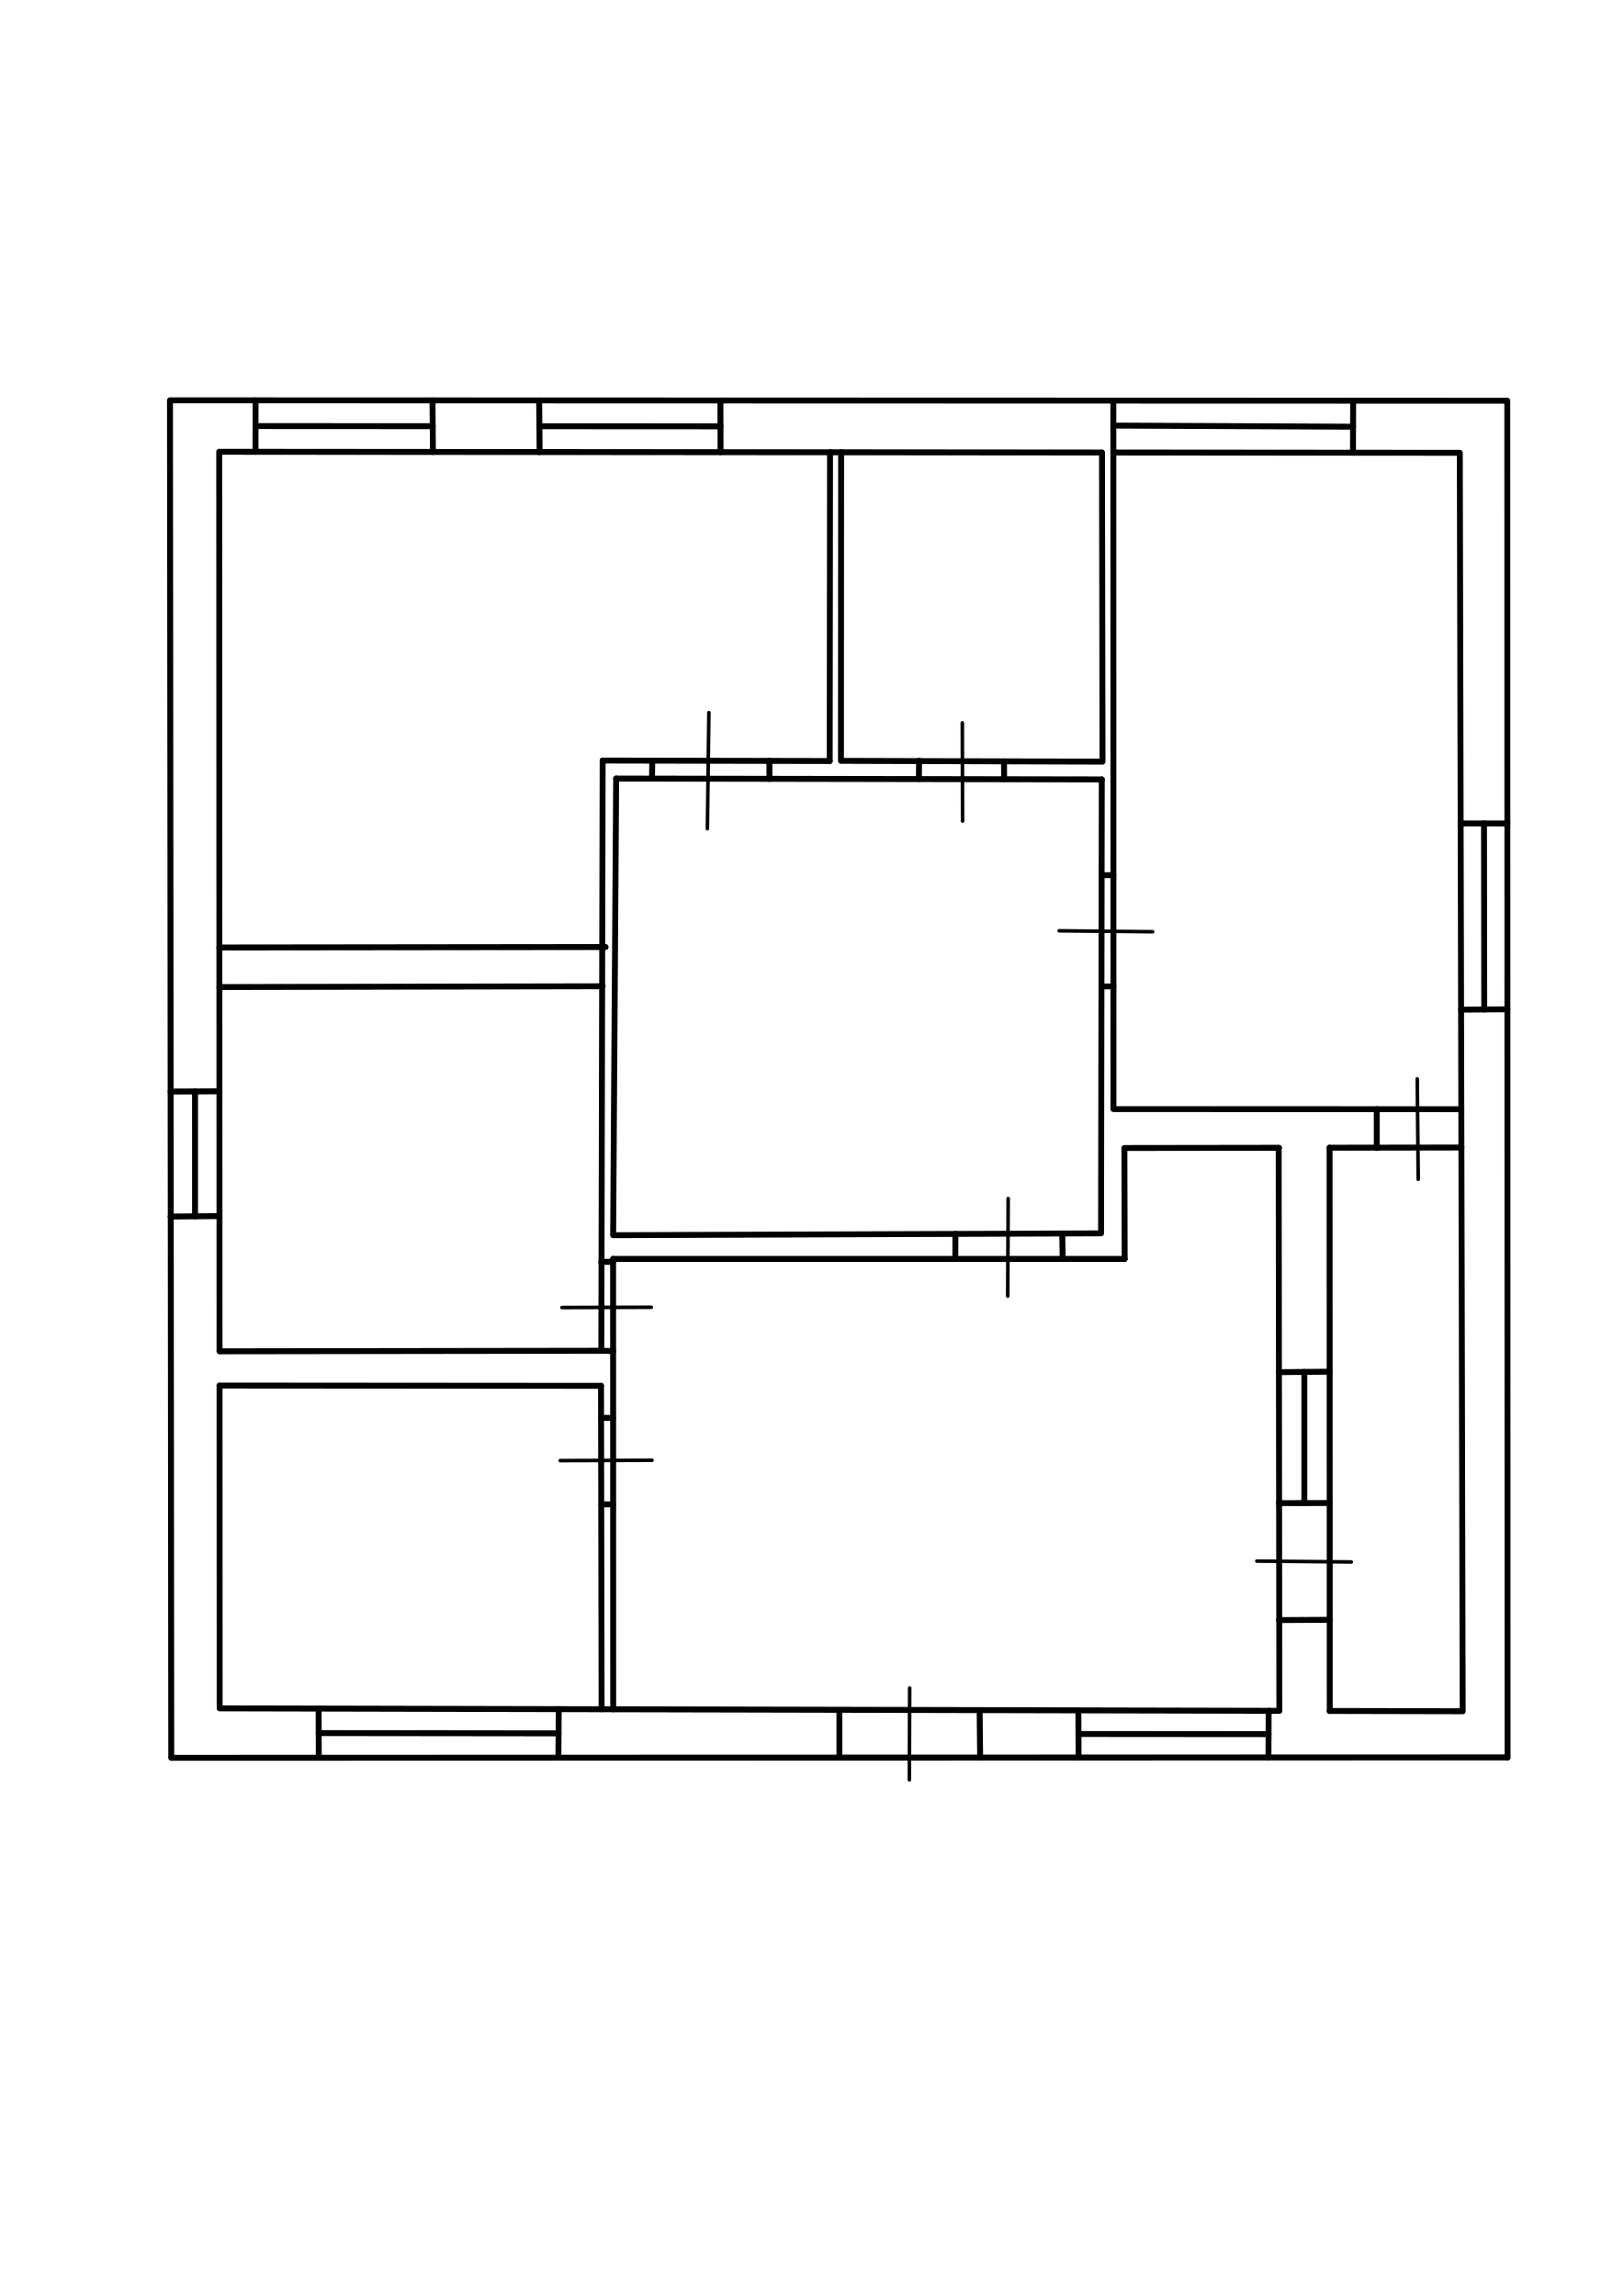
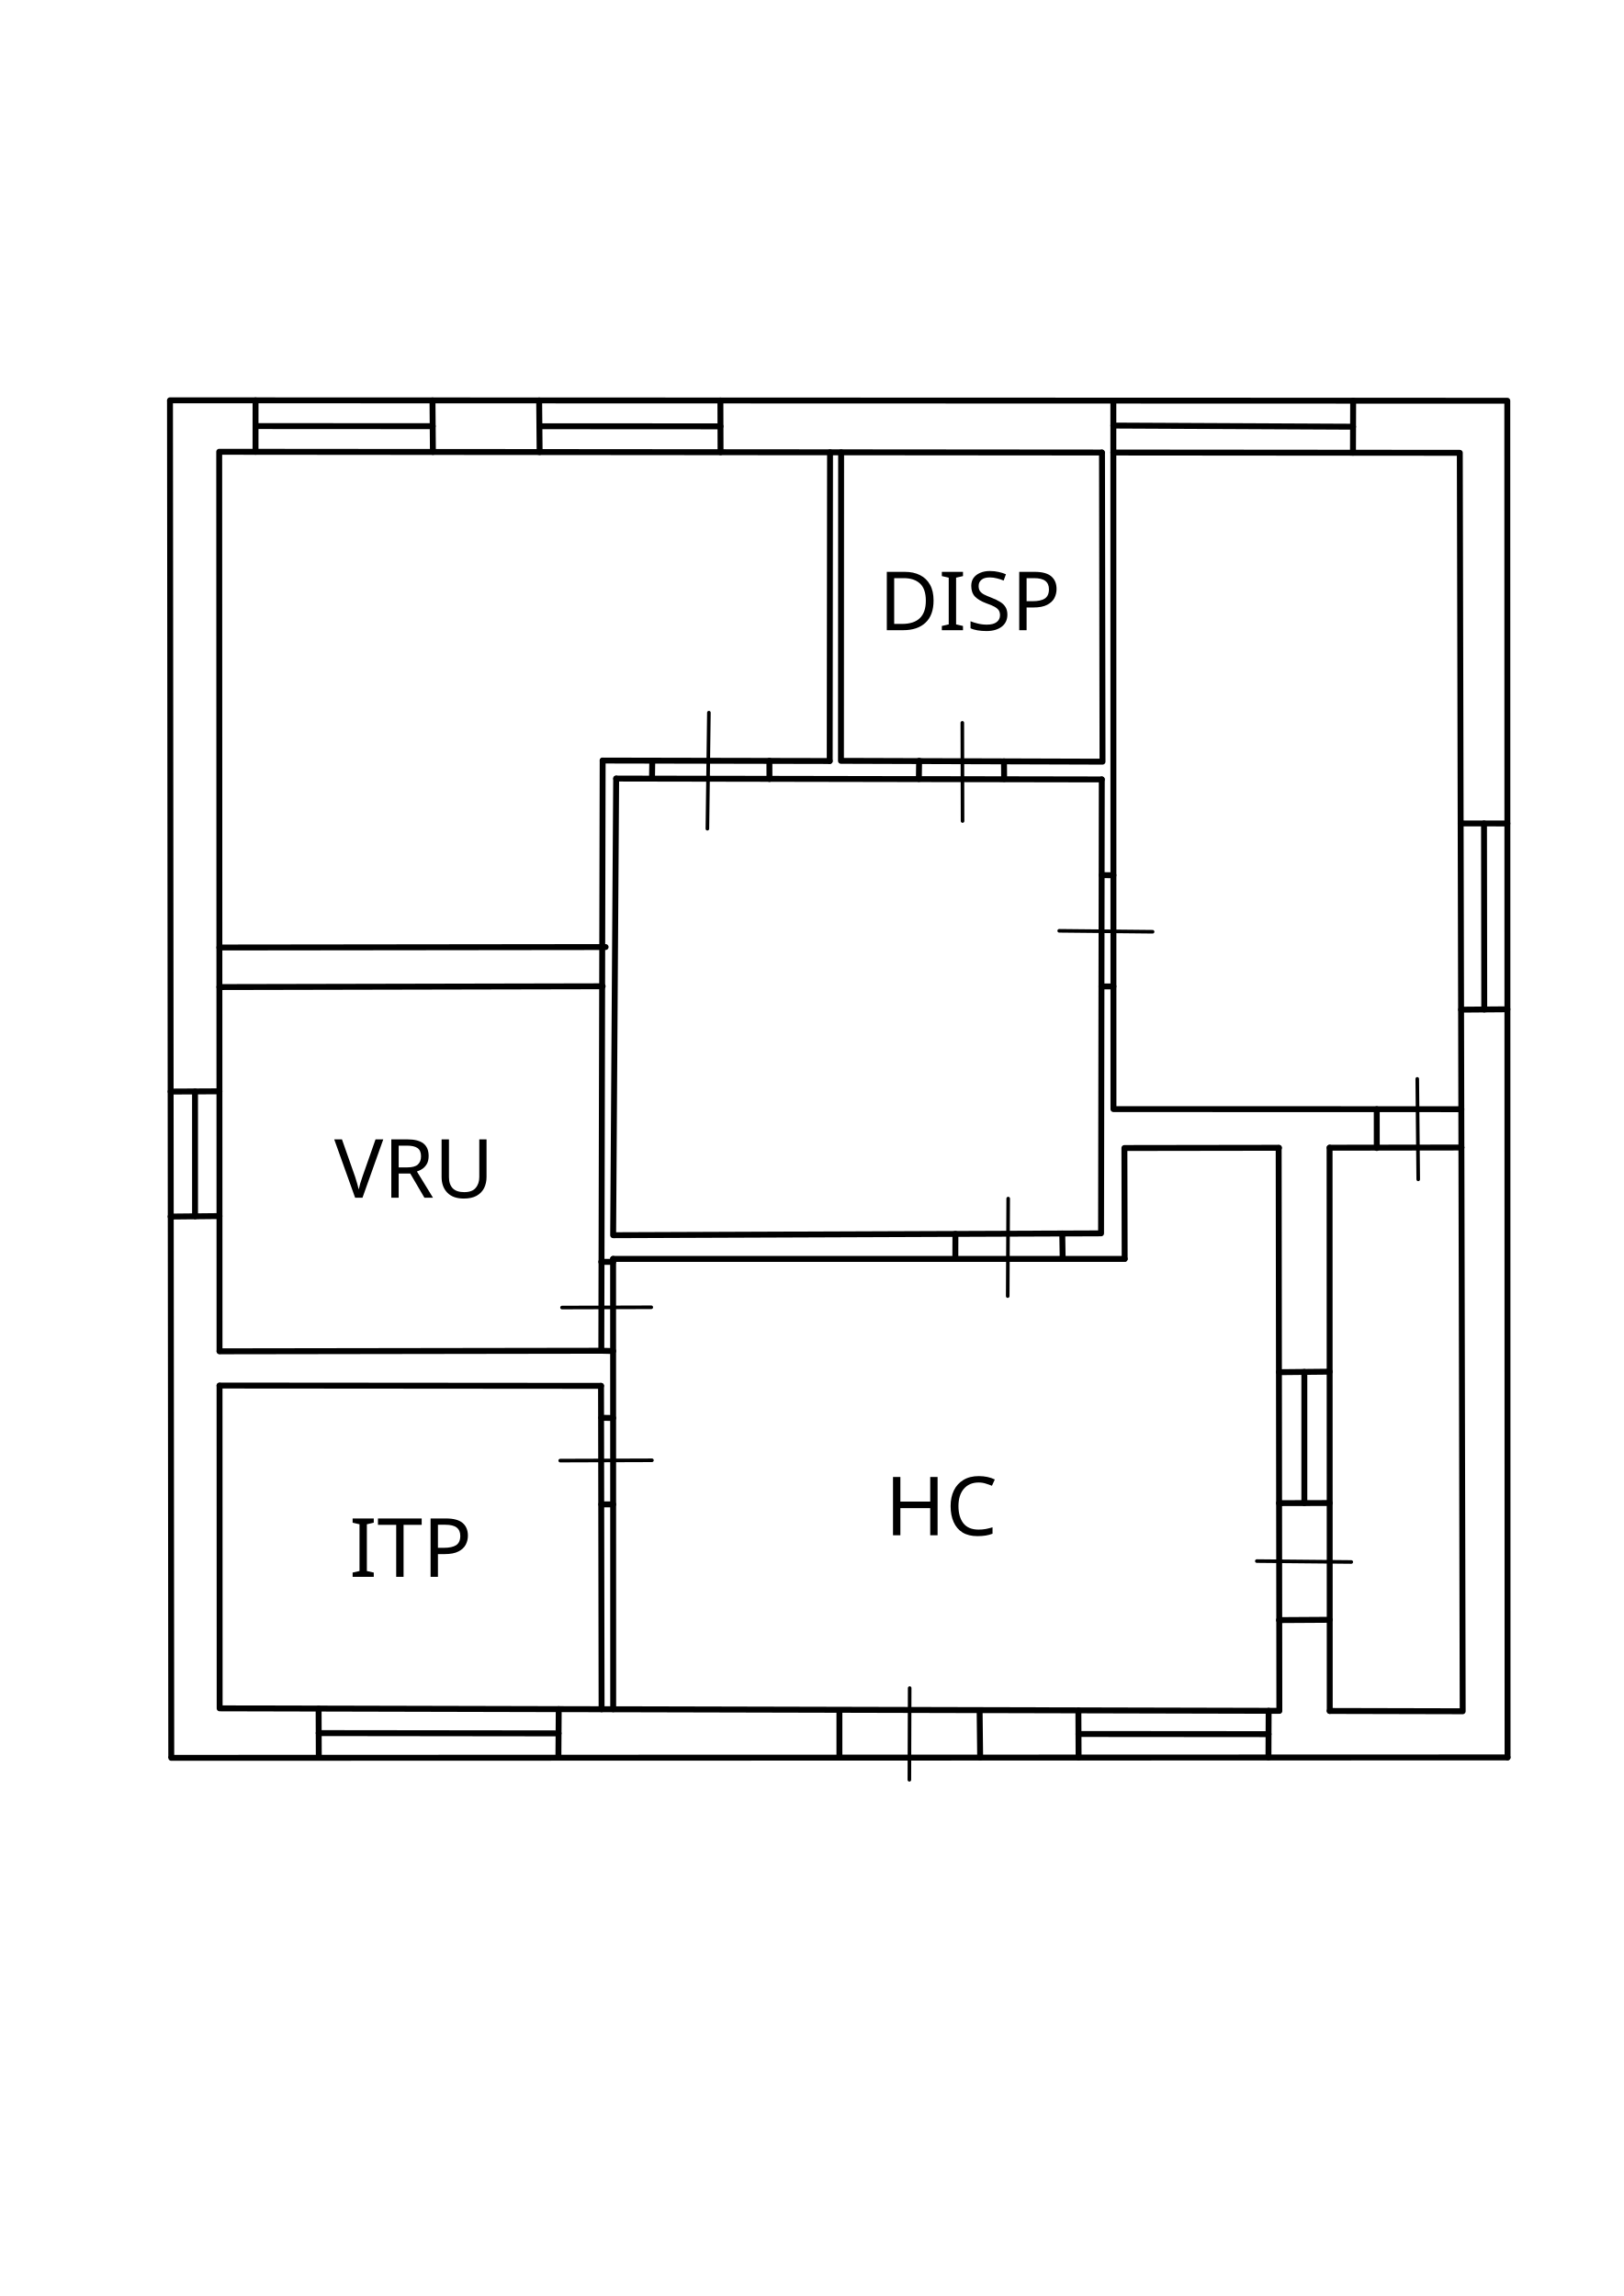
<svg xmlns="http://www.w3.org/2000/svg" width="210mm" height="297mm" viewBox="0 0 210 297" version="1.1" id="svg1" xml:space="preserve">
  <defs id="defs1" />
  <g id="layer1">
    <path style="fill:none;stroke:#000000;stroke-width:0.765;stroke-linecap:butt;stroke-linejoin:miter;stroke-opacity:0.997;stroke-dasharray:none" d="M 22.15,227.384 21.985,51.783" id="path1" />
    <path style="fill:none;stroke:#000000;stroke-width:0.765;stroke-linecap:round;stroke-linejoin:round;stroke-dasharray:none;stroke-opacity:0.997" d="m 21.985,51.783 172.959,0.054 0.034,175.494" id="path2" />
    <path style="fill:none;stroke:#000000;stroke-width:0.765;stroke-linecap:round;stroke-linejoin:round;stroke-dasharray:none;stroke-opacity:0.997" d="m 194.977,227.331 -172.827,0.053" id="path3" />
    <path id="path4" style="fill:none;stroke:#000000;stroke-width:0.765;stroke-linecap:round;stroke-linejoin:round;stroke-dasharray:none;stroke-opacity:0.997" d="M 189.008 148.426 L 189.175 221.361 L 171.97 221.321 " />
    <path id="path21" style="fill:none;stroke:#000000;stroke-width:0.765;stroke-linecap:round;stroke-linejoin:round;stroke-dasharray:none;stroke-opacity:0.997" d="M 143.993 58.537 L 188.802 58.574 L 188.997 143.506 " />
    <path id="path22" style="fill:none;stroke:#000000;stroke-width:0.765;stroke-linecap:round;stroke-linejoin:round;stroke-dasharray:none;stroke-opacity:0.997" d="M 28.392 174.763 L 28.351 58.441 L 142.478 58.536 " />
    <path id="path53" style="fill:none;stroke:#000000;stroke-width:0.765;stroke-linecap:round;stroke-linejoin:round;stroke-dasharray:none;stroke-opacity:0.997" d="M 165.42 221.305 L 28.408 220.985 L 28.408 220.985 L 28.393 179.248 " />
    <path style="fill:none;stroke:#000000;stroke-width:0.765;stroke-linecap:round;stroke-linejoin:round;stroke-dasharray:none;stroke-opacity:0.997" d="m 28.393,179.229 49.341,0.038" id="path5" />
    <path style="fill:none;stroke:#000000;stroke-width:0.765;stroke-linecap:round;stroke-linejoin:round;stroke-dasharray:none;stroke-opacity:0.997" d="m 77.734,179.267 0.072,41.833" id="path6" />
    <path style="fill:none;stroke:#000000;stroke-width:0.765;stroke-linecap:round;stroke-linejoin:round;stroke-dasharray:none;stroke-opacity:0.997" d="M 79.308,221.104 79.294,162.845" id="path7" />
    <path style="fill:none;stroke:#000000;stroke-width:0.765;stroke-linecap:round;stroke-linejoin:round;stroke-dasharray:none;stroke-opacity:0.997" d="m 79.294,162.845 66.164,0.002" id="path8" />
    <path id="path9" style="fill:none;stroke:#000000;stroke-width:0.765;stroke-linecap:round;stroke-linejoin:round;stroke-dasharray:none;stroke-opacity:0.997" d="M 171.97 148.462 L 189.008 148.437 " />
    <path id="path34" style="fill:none;stroke:#000000;stroke-width:0.765;stroke-linecap:round;stroke-linejoin:round;stroke-dasharray:none;stroke-opacity:0.997" d="M 145.457 162.847 L 145.423 148.5 L 165.42 148.471 " />
    <path style="fill:none;stroke:#000000;stroke-width:0.765;stroke-linecap:round;stroke-linejoin:round;stroke-dasharray:none;stroke-opacity:0.997" d="m 188.997,143.481 -44.989,-0.012 -0.015,-91.648" id="path10" />
    <path style="fill:none;stroke:#000000;stroke-width:0.765;stroke-linecap:round;stroke-linejoin:round;stroke-dasharray:none;stroke-opacity:0.997" d="m 142.526,58.536 0.067,39.988 -33.829,-0.105 0.021,-39.91" id="path11" />
    <path style="fill:none;stroke:#000000;stroke-width:0.765;stroke-linecap:round;stroke-linejoin:round;stroke-dasharray:none;stroke-opacity:0.997" d="M 142.497,100.823 79.691,100.711" id="path12" />
    <path style="fill:none;stroke:#000000;stroke-width:0.765;stroke-linecap:round;stroke-linejoin:round;stroke-dasharray:none;stroke-opacity:0.997" d="m 107.31,98.441 0.042,-39.934" id="path13" />
    <path style="fill:none;stroke:#000000;stroke-width:0.765;stroke-linecap:round;stroke-linejoin:round;stroke-dasharray:none;stroke-opacity:0.997" d="M 77.771,174.727 77.944,98.381" id="path14" />
    <path style="fill:none;stroke:#000000;stroke-width:0.765;stroke-linecap:round;stroke-linejoin:round;stroke-dasharray:none;stroke-opacity:0.997" d="m 28.375,127.681 49.568,-0.102" id="path15" />
    <path style="fill:none;stroke:#000000;stroke-width:0.765;stroke-linecap:round;stroke-linejoin:round;stroke-dasharray:none;stroke-opacity:0.997" d="m 28.374,122.563 49.953,-0.058" id="path16" />
    <path style="fill:none;stroke:#000000;stroke-width:0.765;stroke-linecap:round;stroke-linejoin:round;stroke-dasharray:none;stroke-opacity:0.997" d="m 79.691,100.711 -0.39,59.07 63.104,-0.24 0.093,-58.718" id="path17" />
    <path style="fill:none;stroke:#000000;stroke-width:0.765;stroke-linecap:round;stroke-linejoin:round;stroke-dasharray:none;stroke-opacity:0.997" d="M 107.31,98.441 77.944,98.381" id="path18" />
    <path style="fill:none;stroke:#000000;stroke-width:0.765;stroke-linecap:round;stroke-linejoin:round;stroke-dasharray:none;stroke-opacity:0.997" d="m 171.981,221.321 -0.021,-72.859" id="path19" />
    <path style="fill:none;stroke:#000000;stroke-width:0.765;stroke-linecap:round;stroke-linejoin:round;stroke-dasharray:none;stroke-opacity:0.997" d="M 165.464,221.306 165.376,148.5" id="path20" />
    <path style="fill:none;stroke:#000000;stroke-width:0.765;stroke-linecap:round;stroke-linejoin:round;stroke-dasharray:none;stroke-opacity:0.997" d="m 93.172,51.805 0.02,6.689" id="path23" />
    <path style="fill:none;stroke:#000000;stroke-width:0.765;stroke-linecap:round;stroke-linejoin:round;stroke-dasharray:none;stroke-opacity:0.997" d="m 69.733,51.798 0.059,6.677" id="path24" />
    <path style="fill:none;stroke:#000000;stroke-width:0.765;stroke-linecap:round;stroke-linejoin:round;stroke-dasharray:none;stroke-opacity:0.997" d="m 55.991,58.464 -0.055,-6.67" id="path25" />
    <path style="fill:none;stroke:#000000;stroke-width:0.765;stroke-linecap:round;stroke-linejoin:round;stroke-dasharray:none;stroke-opacity:0.997" d="m 33.047,58.445 0.004,-6.658" id="path26" />
    <path style="fill:none;stroke:#000000;stroke-width:0.765;stroke-linecap:round;stroke-linejoin:round;stroke-dasharray:none;stroke-opacity:0.997" d="m 33.049,55.116 22.915,0.013" id="path27" />
    <path style="fill:none;stroke:#000000;stroke-width:0.765;stroke-linecap:round;stroke-linejoin:round;stroke-dasharray:none;stroke-opacity:0.997" d="m 69.763,55.137 23.419,0.013" id="path28" />
    <path style="fill:none;stroke:#000000;stroke-width:0.765;stroke-linecap:round;stroke-linejoin:round;stroke-dasharray:none;stroke-opacity:0.997" d="m 174.986,58.562 0.022,-6.731" id="path29" />
    <path style="fill:none;stroke:#000000;stroke-width:0.765;stroke-linecap:round;stroke-linejoin:round;stroke-dasharray:none;stroke-opacity:0.997" d="M 174.997,55.197 143.992,55.05" id="path30" />
    <path style="fill:none;stroke:#000000;stroke-width:0.765;stroke-linecap:round;stroke-linejoin:round;stroke-dasharray:none;stroke-opacity:0.997" d="m 188.912,106.514 6.042,0.005" id="path31" />
    <path style="fill:none;stroke:#000000;stroke-width:0.765;stroke-linecap:round;stroke-linejoin:round;stroke-dasharray:none;stroke-opacity:0.997" d="m 194.959,130.558 -5.992,0.047" id="path32" />
    <path style="fill:none;stroke:#000000;stroke-width:0.765;stroke-linecap:round;stroke-linejoin:round;stroke-dasharray:none;stroke-opacity:0.997" d="m 191.963,130.582 -0.03,-24.065" id="path33" />
    <path style="fill:none;stroke:#000000;stroke-width:0.765;stroke-linecap:round;stroke-linejoin:round;stroke-dasharray:none;stroke-opacity:0.997" d="m 178.064,148.5 -0.003,-5.022" id="path35" />
    <path style="fill:none;stroke:#000000;stroke-width:0.465;stroke-linecap:round;stroke-linejoin:round;stroke-dasharray:none;stroke-opacity:0.997" d="m 183.299,139.557 0.126,13" id="path36" />
    <path style="fill:none;stroke:#000000;stroke-width:0.765;stroke-linecap:round;stroke-linejoin:round;stroke-dasharray:none;stroke-opacity:0.997" d="m 189.008,148.437 -0.011,-4.956" id="path37" />
    <path style="fill:none;stroke:#000000;stroke-width:0.765;stroke-linecap:round;stroke-linejoin:round;stroke-dasharray:none;stroke-opacity:0.997" d="m 165.42,194.439 6.551,-0.015" id="path38" />
    <path style="fill:none;stroke:#000000;stroke-width:0.465;stroke-linecap:round;stroke-linejoin:round;stroke-dasharray:none;stroke-opacity:0.997" d="m 174.765,202.05 -12.215,-0.116" id="path39" />
    <path style="fill:none;stroke:#000000;stroke-width:0.765;stroke-linecap:round;stroke-linejoin:round;stroke-dasharray:none;stroke-opacity:0.997" d="m 165.42,209.569 6.551,-0.039" id="path40" />
    <path style="fill:none;stroke:#000000;stroke-width:0.765;stroke-linecap:round;stroke-linejoin:round;stroke-dasharray:none;stroke-opacity:0.997" d="m 165.42,177.499 6.551,-0.066" id="path41" />
    <path style="fill:none;stroke:#000000;stroke-width:0.765;stroke-linecap:round;stroke-linejoin:round;stroke-dasharray:none;stroke-opacity:0.997" d="m 168.695,177.466 v 16.965" id="path42" />
    <path style="fill:none;stroke:#000000;stroke-width:0.765;stroke-linecap:round;stroke-linejoin:round;stroke-dasharray:none;stroke-opacity:0.997" d="m 164.08,221.302 -0.025,6.038" id="path43" />
    <path style="fill:none;stroke:#000000;stroke-width:0.765;stroke-linecap:round;stroke-linejoin:round;stroke-dasharray:none;stroke-opacity:0.997" d="m 139.471,221.245 0.027,6.113" id="path44" />
    <path style="fill:none;stroke:#000000;stroke-width:0.765;stroke-linecap:round;stroke-linejoin:round;stroke-dasharray:none;stroke-opacity:0.997" d="m 164.067,224.321 -24.582,-0.02" id="path45" />
    <path style="fill:none;stroke:#000000;stroke-width:0.765;stroke-linecap:round;stroke-linejoin:round;stroke-dasharray:none;stroke-opacity:0.997" d="m 126.768,227.358 -0.069,-6.128" id="path46" />
    <path style="fill:none;stroke:#000000;stroke-width:0.765;stroke-linecap:round;stroke-linejoin:round;stroke-dasharray:none;stroke-opacity:0.997" d="m 108.564,227.358 v -6.101" id="path47" />
    <path style="fill:none;stroke:#000000;stroke-width:0.765;stroke-linecap:round;stroke-linejoin:round;stroke-dasharray:none;stroke-opacity:0.997" d="m 41.231,227.358 -0.023,-6.343" id="path49" />
    <path style="fill:none;stroke:#000000;stroke-width:0.765;stroke-linecap:round;stroke-linejoin:round;stroke-dasharray:none;stroke-opacity:0.997" d="m 72.22,227.358 0.044,-6.27" id="path50" />
    <path style="fill:none;stroke:#000000;stroke-width:0.765;stroke-linecap:round;stroke-linejoin:round;stroke-dasharray:none;stroke-opacity:0.997" d="m 72.242,224.222 -31.023,-0.036" id="path51" />
    <path style="fill:none;stroke:#000000;stroke-width:0.765;stroke-linecap:round;stroke-linejoin:round;stroke-dasharray:none;stroke-opacity:0.997" d="m 77.771,174.727 -49.379,0.072" id="path52" />
    <path style="fill:none;stroke:#000000;stroke-width:0.765;stroke-linecap:round;stroke-linejoin:round;stroke-dasharray:none;stroke-opacity:0.997" d="m 22.067,157.369 6.318,-0.063" id="path54" />
    <path style="fill:none;stroke:#000000;stroke-width:0.765;stroke-linecap:round;stroke-linejoin:round;stroke-dasharray:none;stroke-opacity:0.997" d="m 22.067,141.199 6.313,-0.032" id="path55" />
    <path style="fill:none;stroke:#000000;stroke-width:0.765;stroke-linecap:round;stroke-linejoin:round;stroke-dasharray:none;stroke-opacity:0.997" d="m 25.227,157.337 -0.003,-16.154" id="path56" />
    <path style="fill:none;stroke:#000000;stroke-width:0.465;stroke-linecap:round;stroke-linejoin:round;stroke-dasharray:none;stroke-opacity:0.997" d="m 72.453,188.937 11.865,-0.04" id="path57" />
    <path style="fill:none;stroke:#000000;stroke-width:0.465;stroke-linecap:round;stroke-linejoin:round;stroke-dasharray:none;stroke-opacity:0.997" d="m 117.612,230.226 0.04,-11.865" id="path57-6" />
    <path style="fill:none;stroke:#000000;stroke-width:0.765;stroke-linecap:round;stroke-linejoin:round;stroke-dasharray:none;stroke-opacity:0.997" d="m 77.771,194.6 1.53,-0.002" id="path58" />
    <path style="fill:none;stroke:#000000;stroke-width:0.765;stroke-linecap:round;stroke-linejoin:round;stroke-dasharray:none;stroke-opacity:0.997" d="m 77.771,183.397 1.528,0.031" id="path59" />
    <path style="fill:none;stroke:#000000;stroke-width:0.765;stroke-linecap:round;stroke-linejoin:round;stroke-dasharray:none;stroke-opacity:0.997" d="m 77.771,174.727 1.53,0.036" id="path60" />
    <path style="fill:none;stroke:#000000;stroke-width:0.765;stroke-linecap:round;stroke-linejoin:round;stroke-dasharray:none;stroke-opacity:0.997" d="m 77.767,163.229 h 1.534" id="path61" />
    <path style="fill:none;stroke:#000000;stroke-width:0.465;stroke-linecap:round;stroke-linejoin:round;stroke-dasharray:none;stroke-opacity:0.997" d="m 84.233,169.103 -11.544,0.034" id="path62" />
    <path style="fill:none;stroke:#000000;stroke-width:0.765;stroke-linecap:round;stroke-linejoin:round;stroke-dasharray:none;stroke-opacity:0.997" d="m 123.568,159.613 -0.012,3.233" id="path63" />
    <path style="fill:none;stroke:#000000;stroke-width:0.765;stroke-linecap:round;stroke-linejoin:round;stroke-dasharray:none;stroke-opacity:0.997" d="m 137.386,159.56 0.053,3.286" id="path64" />
    <path style="fill:none;stroke:#000000;stroke-width:0.465;stroke-linecap:round;stroke-linejoin:round;stroke-dasharray:none;stroke-opacity:0.997" d="m 130.332,167.658 0.061,-12.616" id="path65" />
    <path style="fill:none;stroke:#000000;stroke-width:0.765;stroke-linecap:round;stroke-linejoin:round;stroke-dasharray:none;stroke-opacity:0.997" d="m 118.839,100.767 0.035,-2.356" id="path66" />
    <path style="fill:none;stroke:#000000;stroke-width:0.765;stroke-linecap:round;stroke-linejoin:round;stroke-dasharray:none;stroke-opacity:0.997" d="m 129.869,100.767 -0.019,-2.284" id="path67" />
    <path style="fill:none;stroke:#000000;stroke-width:0.465;stroke-linecap:round;stroke-linejoin:round;stroke-dasharray:none;stroke-opacity:0.997" d="m 124.491,106.204 -0.031,-12.7" id="path68" />
    <path style="fill:none;stroke:#000000;stroke-width:0.765;stroke-linecap:round;stroke-linejoin:round;stroke-dasharray:none;stroke-opacity:0.997" d="m 142.478,113.199 1.524,0.022" id="path69" />
    <path style="fill:none;stroke:#000000;stroke-width:0.765;stroke-linecap:round;stroke-linejoin:round;stroke-dasharray:none;stroke-opacity:0.997" d="m 142.455,127.6 1.549,-0.002" id="path70" />
    <path style="fill:none;stroke:#000000;stroke-width:0.465;stroke-linecap:round;stroke-linejoin:round;stroke-dasharray:none;stroke-opacity:0.997" d="m 136.991,120.405 12.08,0.122" id="path71" />
    <path style="fill:none;stroke:#000000;stroke-width:0.765;stroke-linecap:round;stroke-linejoin:round;stroke-dasharray:none;stroke-opacity:0.997" d="m 84.362,98.411 -0.036,2.309" id="path72" />
    <path style="fill:none;stroke:#000000;stroke-width:0.765;stroke-linecap:round;stroke-linejoin:round;stroke-dasharray:none;stroke-opacity:0.997" d="m 99.508,98.411 0.007,2.356" id="path73" />
    <path style="fill:none;stroke:#000000;stroke-width:0.465;stroke-linecap:round;stroke-linejoin:round;stroke-dasharray:none;stroke-opacity:0.997" d="M 91.684,92.185 91.489,107.2" id="path74" />
+     <text xml:space="preserve" style="font-style:normal;font-weight:normal;font-size:10.583px;line-height:1.25;font-family:sans-serif;fill:#000000;fill-opacity:1;stroke:none;stroke-width:0.265" x="45.185" y="203.97" id="text74">
+       <tspan id="tspan74" style="stroke-width:0.265" x="45.185" y="203.97">ITP</tspan>
+     </text>
+     <text xml:space="preserve" style="font-style:normal;font-weight:normal;font-size:10.583px;line-height:1.25;font-family:sans-serif;fill:#000000;fill-opacity:1;stroke:none;stroke-width:0.265" x="114.463" y="198.599" id="text74-2">
+       <tspan id="tspan74-7" style="stroke-width:0.265" x="114.463" y="198.599">HC</tspan>
+     </text>
+     <text xml:space="preserve" style="font-style:normal;font-weight:normal;font-size:10.583px;line-height:1.25;font-family:sans-serif;fill:#000000;fill-opacity:1;stroke:none;stroke-width:0.265" x="43.228" y="154.929" id="text75">
+       <tspan id="tspan75" style="stroke-width:0.265" x="43.228" y="154.929">VRU</tspan>
+     </text>
+     <text xml:space="preserve" style="font-style:normal;font-weight:normal;font-size:10.583px;line-height:1.25;font-family:sans-serif;fill:#000000;fill-opacity:1;stroke:none;stroke-width:0.265" x="113.665" y="81.521" id="text75-6">
+       <tspan id="tspan75-0" style="stroke-width:0.265" x="113.665" y="81.521">DISP</tspan>
+     </text>
  </g>
</svg>
